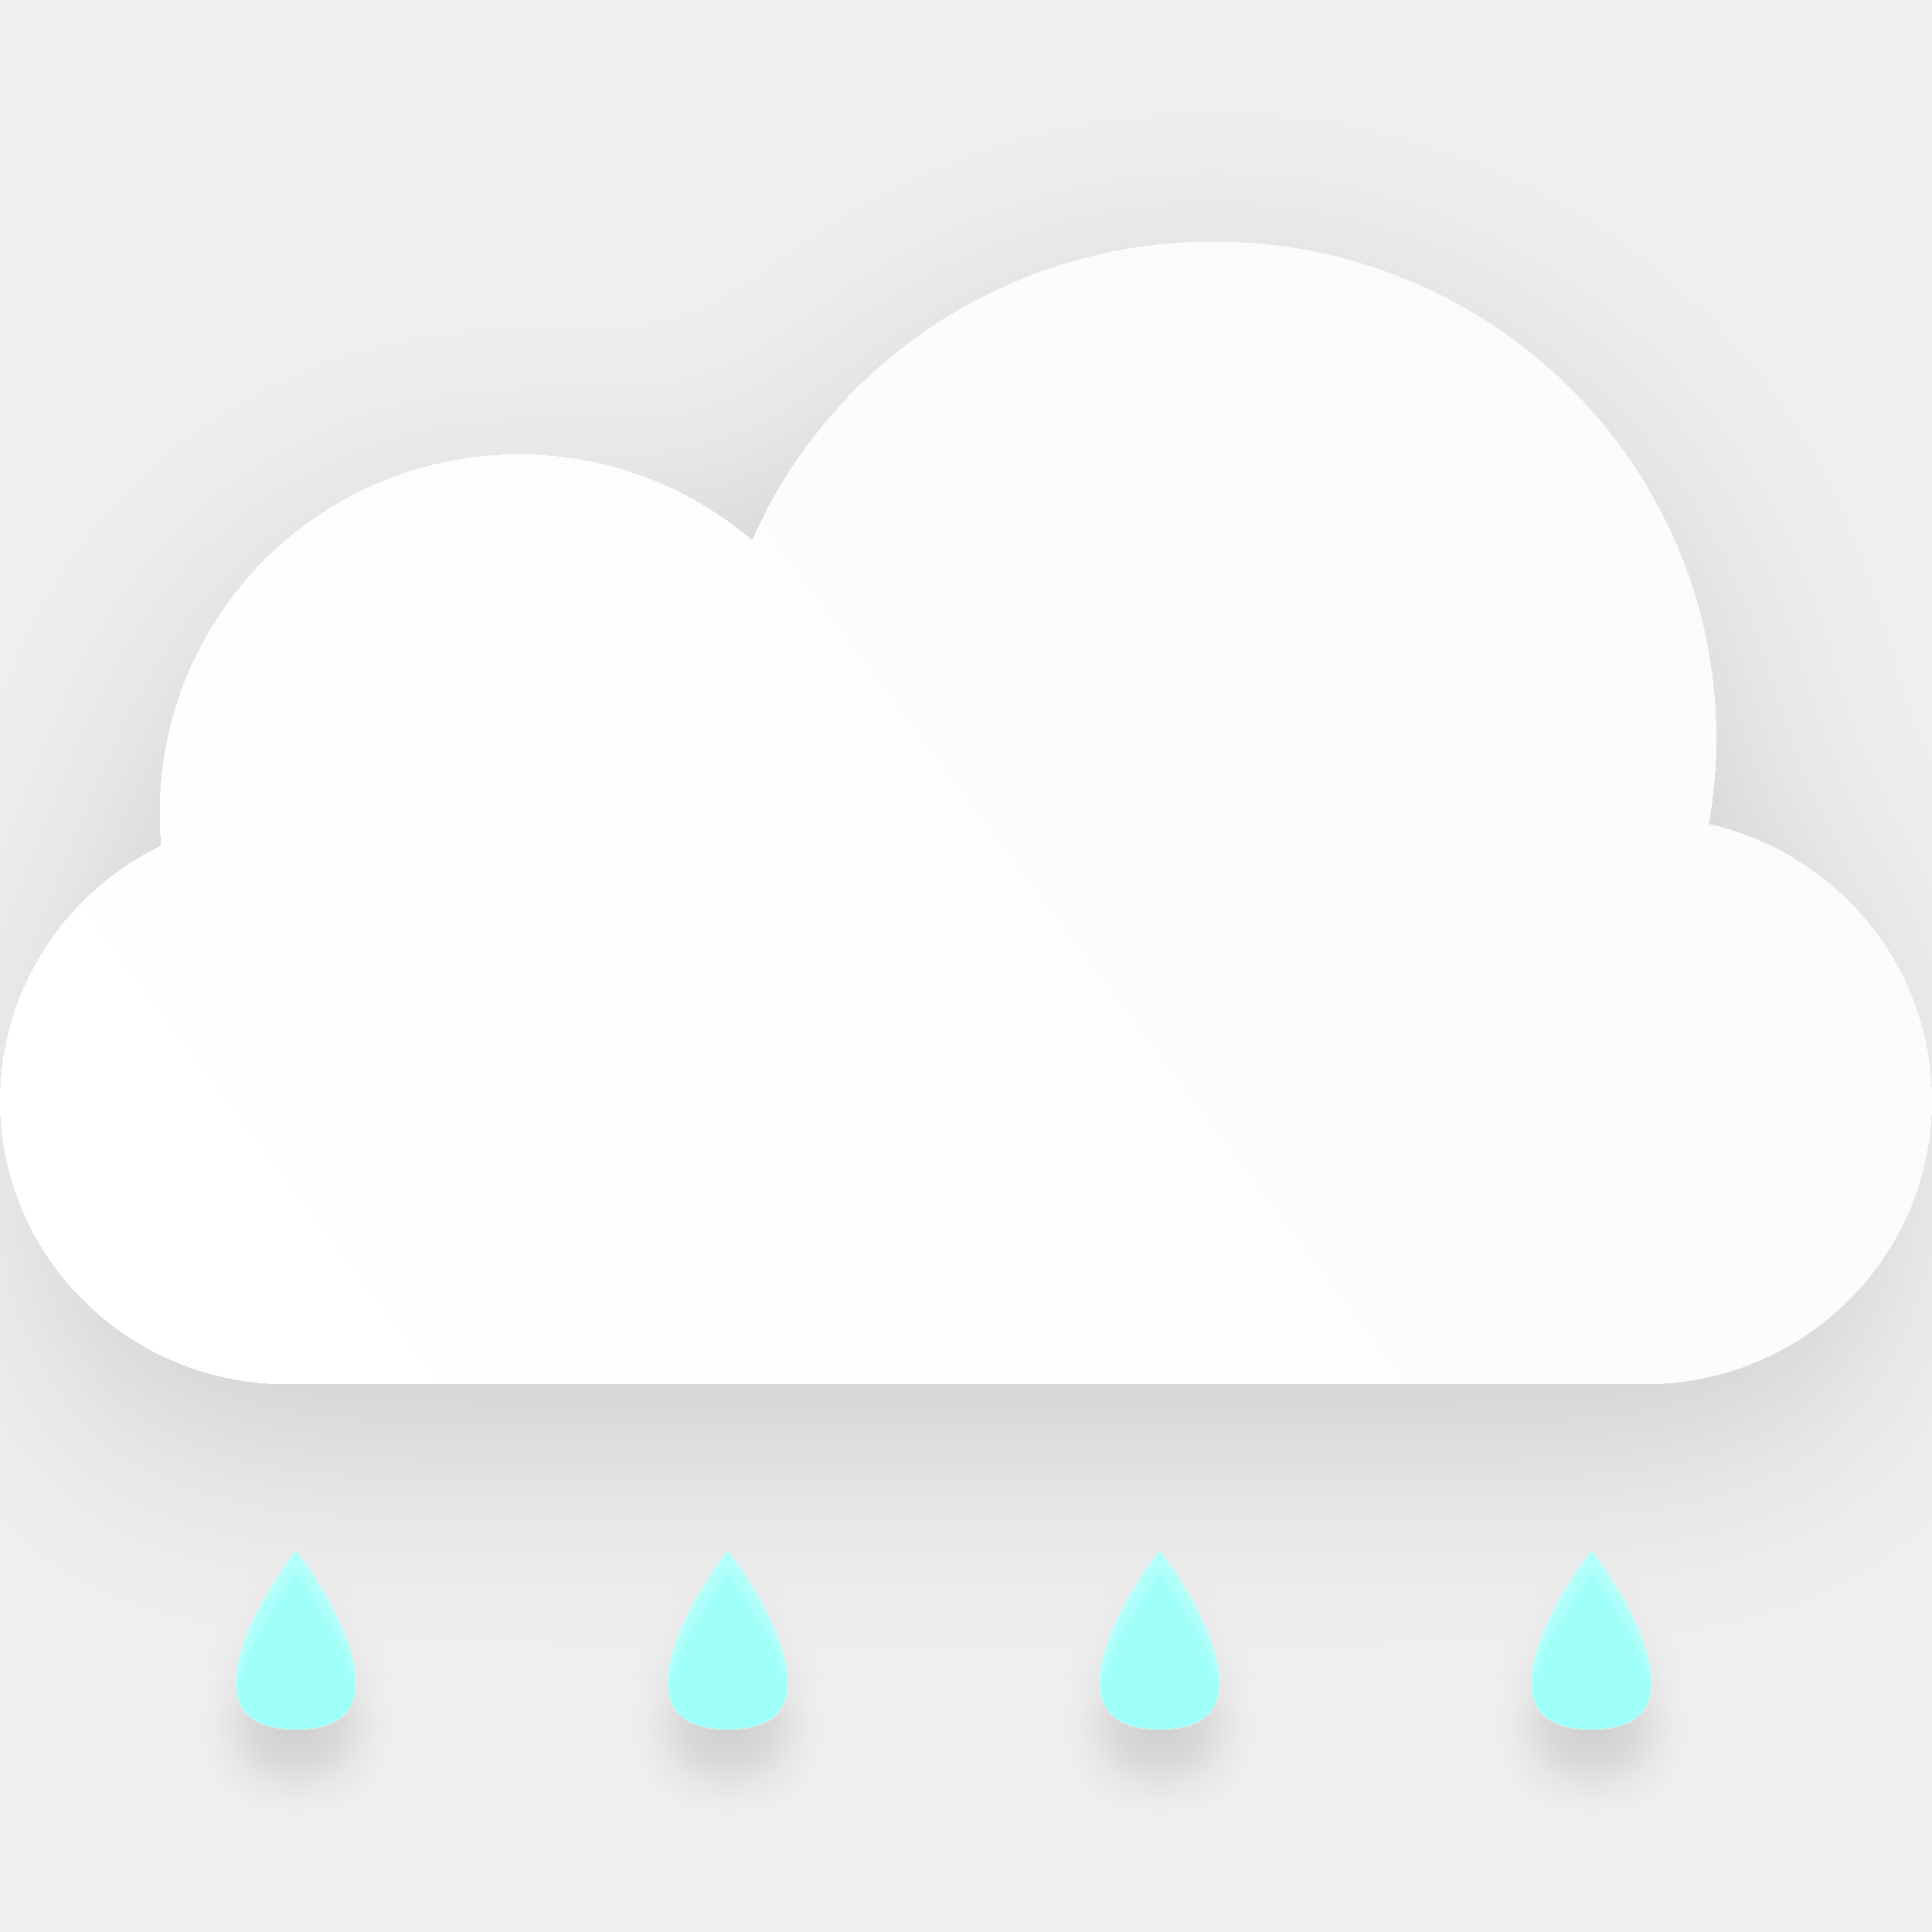
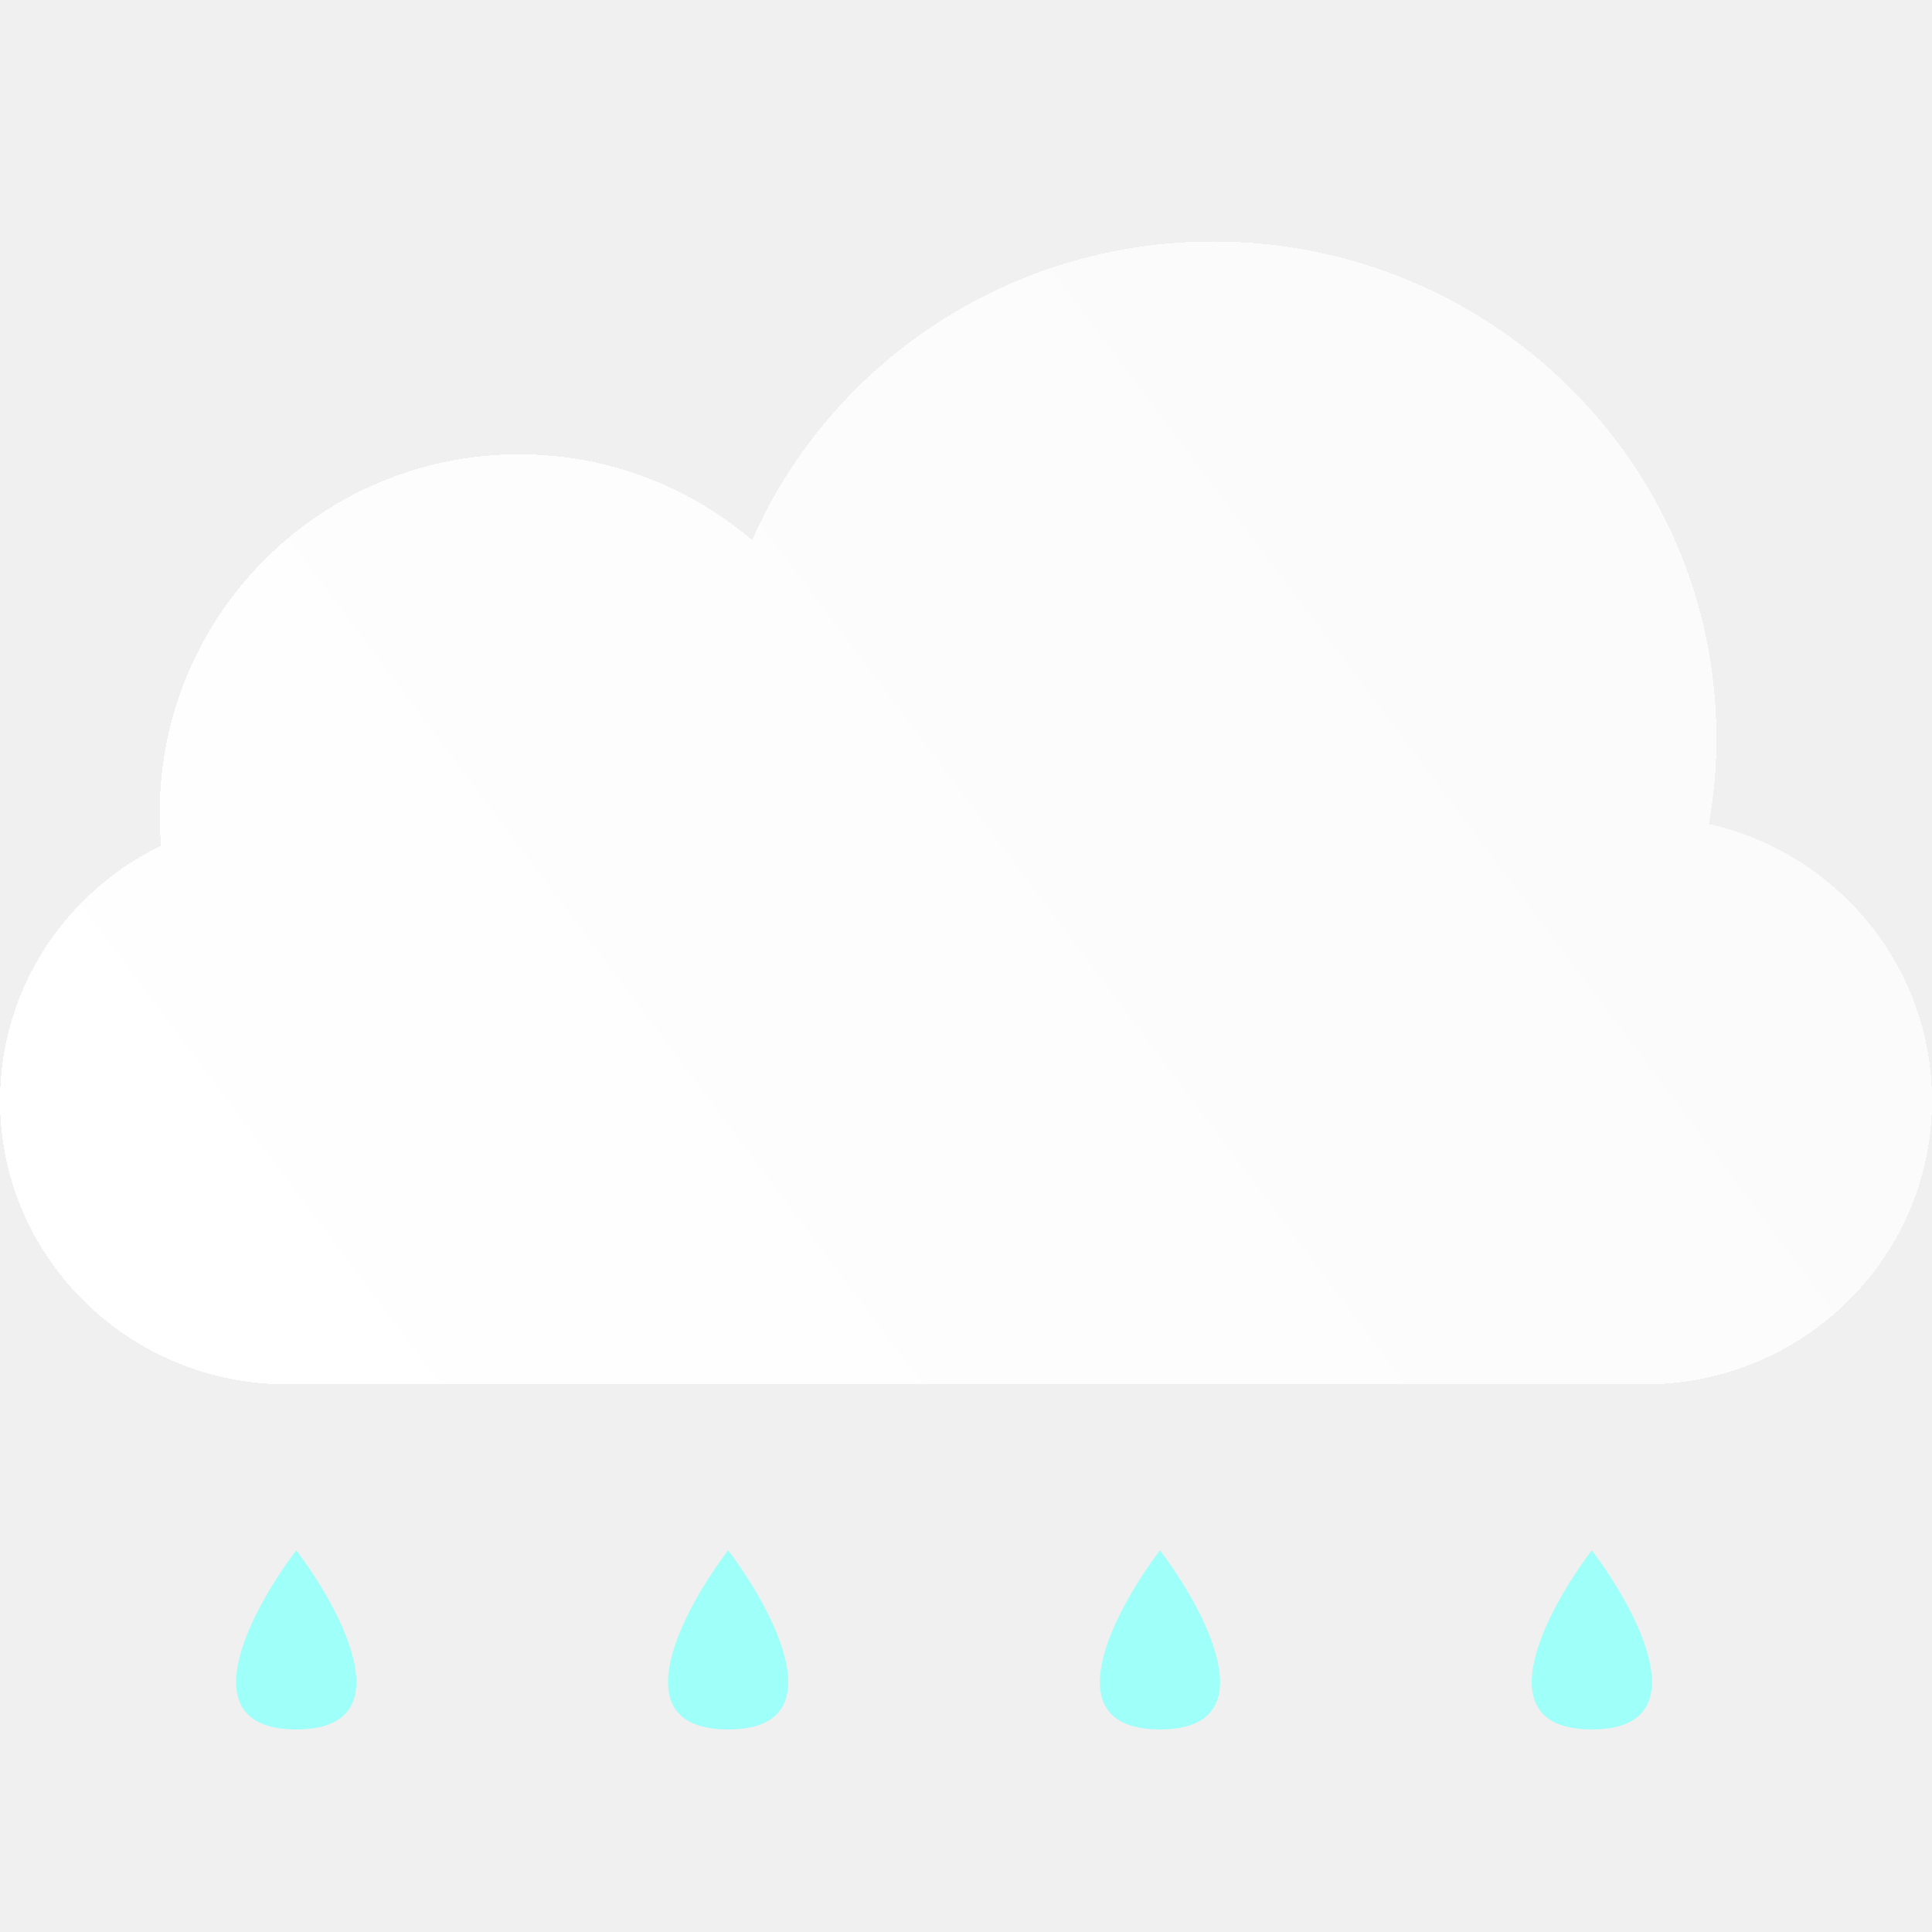
<svg xmlns="http://www.w3.org/2000/svg" width="40" height="40" viewBox="0 0 40 40" fill="none">
-   <g clip-path="url(#clip0_114_31)">
-     <g filter="url(#filter0_d_114_31)">
-       <path d="M35.382 17.06C35.484 16.482 35.537 15.887 35.537 15.281C35.537 9.603 30.875 5 25.124 5C20.849 5 17.175 7.544 15.571 11.182C14.272 10.075 12.586 9.406 10.744 9.406C6.636 9.406 3.306 12.73 3.306 16.831C3.306 17.059 3.316 17.285 3.336 17.508C1.36 18.464 -8.34465e-07 20.469 -8.34465e-07 22.787C-8.34465e-07 26.032 2.664 28.662 5.95 28.662H34.05C37.336 28.662 40 26.032 40 22.787C40 19.995 38.027 17.657 35.382 17.06Z" fill="url(#paint0_linear_114_31)" shape-rendering="crispEdges" />
-     </g>
-     <g filter="url(#filter1_di_114_31)">
-       <path d="M6.134 32.097C7.073 33.333 8.388 35.806 6.134 35.806C3.879 35.806 5.194 33.333 6.134 32.097Z" fill="#9FFFF9" />
-     </g>
-     <g filter="url(#filter2_di_114_31)">
-       <path d="M24.016 32.097C24.955 33.333 26.27 35.806 24.016 35.806C21.762 35.806 23.077 33.333 24.016 32.097Z" fill="#9FFFF9" />
-     </g>
-     <g filter="url(#filter3_di_114_31)">
-       <path d="M15.075 32.097C16.014 33.333 17.329 35.806 15.075 35.806C12.82 35.806 14.136 33.333 15.075 32.097Z" fill="#9FFFF9" />
-     </g>
-     <g filter="url(#filter4_di_114_31)">
-       <path d="M32.957 32.097C33.897 33.333 35.212 35.806 32.957 35.806C30.703 35.806 32.018 33.333 32.957 32.097Z" fill="#9FFFF9" />
-     </g>
-   </g>
+   <path d="M35.382 17.06C35.484 16.482 35.537 15.887 35.537 15.281C35.537 9.603 30.875 5 25.124 5C20.849 5 17.175 7.544 15.571 11.182C14.272 10.075 12.586 9.406 10.744 9.406C6.636 9.406 3.306 12.73 3.306 16.831C3.306 17.059 3.316 17.285 3.336 17.508C1.36 18.464 -8.34465e-07 20.469 -8.34465e-07 22.787C-8.34465e-07 26.032 2.664 28.662 5.95 28.662H34.05C37.336 28.662 40 26.032 40 22.787C40 19.995 38.027 17.657 35.382 17.06Z" fill="url(#paint0_linear_114_31)" shape-rendering="crispEdges" />
+   <path d="M6.134 32.097C7.073 33.333 8.388 35.806 6.134 35.806C3.879 35.806 5.194 33.333 6.134 32.097Z" fill="#9FFFF9" />
+   <path d="M24.016 32.097C24.955 33.333 26.27 35.806 24.016 35.806C21.762 35.806 23.077 33.333 24.016 32.097Z" fill="#9FFFF9" />
+   <path d="M15.075 32.097C16.014 33.333 17.329 35.806 15.075 35.806C12.82 35.806 14.136 33.333 15.075 32.097Z" fill="#9FFFF9" />
+   <path d="M32.957 32.097C33.897 33.333 35.212 35.806 32.957 35.806C30.703 35.806 32.018 33.333 32.957 32.097Z" fill="#9FFFF9" />
  <defs>
    <filter id="filter0_d_114_31" x="-4.981" y="1.264" width="49.963" height="33.625" filterUnits="userSpaceOnUse" color-interpolation-filters="sRGB">
      <feFlood flood-opacity="0" result="BackgroundImageFix" />
      <feColorMatrix in="SourceAlpha" type="matrix" values="0 0 0 0 0 0 0 0 0 0 0 0 0 0 0 0 0 0 127 0" result="hardAlpha" />
      <feOffset dy="1.245" />
      <feGaussianBlur stdDeviation="2.491" />
      <feComposite in2="hardAlpha" operator="out" />
      <feColorMatrix type="matrix" values="0 0 0 0 0 0 0 0 0 0 0 0 0 0 0 0 0 0 0.15 0" />
      <feBlend mode="normal" in2="BackgroundImageFix" result="effect1_dropShadow_114_31" />
      <feBlend mode="normal" in="SourceGraphic" in2="effect1_dropShadow_114_31" result="shape" />
    </filter>
    <filter id="filter1_di_114_31" x="3.923" y="32.097" width="4.42" height="5.69" filterUnits="userSpaceOnUse" color-interpolation-filters="sRGB">
      <feFlood flood-opacity="0" result="BackgroundImageFix" />
      <feColorMatrix in="SourceAlpha" type="matrix" values="0 0 0 0 0 0 0 0 0 0 0 0 0 0 0 0 0 0 127 0" result="hardAlpha" />
      <feOffset dy="1.016" />
      <feGaussianBlur stdDeviation="0.483" />
      <feComposite in2="hardAlpha" operator="out" />
      <feColorMatrix type="matrix" values="0 0 0 0 0 0 0 0 0 0 0 0 0 0 0 0 0 0 0.13 0" />
      <feBlend mode="normal" in2="BackgroundImageFix" result="effect1_dropShadow_114_31" />
      <feBlend mode="normal" in="SourceGraphic" in2="effect1_dropShadow_114_31" result="shape" />
      <feColorMatrix in="SourceAlpha" type="matrix" values="0 0 0 0 0 0 0 0 0 0 0 0 0 0 0 0 0 0 127 0" result="hardAlpha" />
      <feOffset dy="0.457" />
      <feGaussianBlur stdDeviation="0.076" />
      <feComposite in2="hardAlpha" operator="arithmetic" k2="-1" k3="1" />
      <feColorMatrix type="matrix" values="0 0 0 0 1 0 0 0 0 1 0 0 0 0 1 0 0 0 0.21 0" />
      <feBlend mode="normal" in2="shape" result="effect2_innerShadow_114_31" />
    </filter>
    <filter id="filter2_di_114_31" x="21.806" y="32.097" width="4.42" height="5.69" filterUnits="userSpaceOnUse" color-interpolation-filters="sRGB">
      <feFlood flood-opacity="0" result="BackgroundImageFix" />
      <feColorMatrix in="SourceAlpha" type="matrix" values="0 0 0 0 0 0 0 0 0 0 0 0 0 0 0 0 0 0 127 0" result="hardAlpha" />
      <feOffset dy="1.016" />
      <feGaussianBlur stdDeviation="0.483" />
      <feComposite in2="hardAlpha" operator="out" />
      <feColorMatrix type="matrix" values="0 0 0 0 0 0 0 0 0 0 0 0 0 0 0 0 0 0 0.13 0" />
      <feBlend mode="normal" in2="BackgroundImageFix" result="effect1_dropShadow_114_31" />
      <feBlend mode="normal" in="SourceGraphic" in2="effect1_dropShadow_114_31" result="shape" />
      <feColorMatrix in="SourceAlpha" type="matrix" values="0 0 0 0 0 0 0 0 0 0 0 0 0 0 0 0 0 0 127 0" result="hardAlpha" />
      <feOffset dy="0.457" />
      <feGaussianBlur stdDeviation="0.076" />
      <feComposite in2="hardAlpha" operator="arithmetic" k2="-1" k3="1" />
      <feColorMatrix type="matrix" values="0 0 0 0 1 0 0 0 0 1 0 0 0 0 1 0 0 0 0.21 0" />
      <feBlend mode="normal" in2="shape" result="effect2_innerShadow_114_31" />
    </filter>
    <filter id="filter3_di_114_31" x="12.865" y="32.097" width="4.42" height="5.69" filterUnits="userSpaceOnUse" color-interpolation-filters="sRGB">
      <feFlood flood-opacity="0" result="BackgroundImageFix" />
      <feColorMatrix in="SourceAlpha" type="matrix" values="0 0 0 0 0 0 0 0 0 0 0 0 0 0 0 0 0 0 127 0" result="hardAlpha" />
      <feOffset dy="1.016" />
      <feGaussianBlur stdDeviation="0.483" />
      <feComposite in2="hardAlpha" operator="out" />
      <feColorMatrix type="matrix" values="0 0 0 0 0 0 0 0 0 0 0 0 0 0 0 0 0 0 0.13 0" />
      <feBlend mode="normal" in2="BackgroundImageFix" result="effect1_dropShadow_114_31" />
      <feBlend mode="normal" in="SourceGraphic" in2="effect1_dropShadow_114_31" result="shape" />
      <feColorMatrix in="SourceAlpha" type="matrix" values="0 0 0 0 0 0 0 0 0 0 0 0 0 0 0 0 0 0 127 0" result="hardAlpha" />
      <feOffset dy="0.457" />
      <feGaussianBlur stdDeviation="0.076" />
      <feComposite in2="hardAlpha" operator="arithmetic" k2="-1" k3="1" />
      <feColorMatrix type="matrix" values="0 0 0 0 1 0 0 0 0 1 0 0 0 0 1 0 0 0 0.21 0" />
      <feBlend mode="normal" in2="shape" result="effect2_innerShadow_114_31" />
    </filter>
    <filter id="filter4_di_114_31" x="30.747" y="32.097" width="4.42" height="5.69" filterUnits="userSpaceOnUse" color-interpolation-filters="sRGB">
      <feFlood flood-opacity="0" result="BackgroundImageFix" />
      <feColorMatrix in="SourceAlpha" type="matrix" values="0 0 0 0 0 0 0 0 0 0 0 0 0 0 0 0 0 0 127 0" result="hardAlpha" />
      <feOffset dy="1.016" />
      <feGaussianBlur stdDeviation="0.483" />
      <feComposite in2="hardAlpha" operator="out" />
      <feColorMatrix type="matrix" values="0 0 0 0 0 0 0 0 0 0 0 0 0 0 0 0 0 0 0.13 0" />
      <feBlend mode="normal" in2="BackgroundImageFix" result="effect1_dropShadow_114_31" />
      <feBlend mode="normal" in="SourceGraphic" in2="effect1_dropShadow_114_31" result="shape" />
      <feColorMatrix in="SourceAlpha" type="matrix" values="0 0 0 0 0 0 0 0 0 0 0 0 0 0 0 0 0 0 127 0" result="hardAlpha" />
      <feOffset dy="0.457" />
      <feGaussianBlur stdDeviation="0.076" />
      <feComposite in2="hardAlpha" operator="arithmetic" k2="-1" k3="1" />
      <feColorMatrix type="matrix" values="0 0 0 0 1 0 0 0 0 1 0 0 0 0 1 0 0 0 0.21 0" />
      <feBlend mode="normal" in2="shape" result="effect2_innerShadow_114_31" />
    </filter>
    <linearGradient id="paint0_linear_114_31" x1="2.544" y1="26.549" x2="42.795" y2="-3.657" gradientUnits="userSpaceOnUse">
      <stop stop-color="white" />
      <stop offset="1" stop-color="white" stop-opacity="0.58" />
    </linearGradient>
-     <clipPath id="clip0_114_31">
-       <rect width="40" height="40" fill="white" />
-     </clipPath>
  </defs>
</svg>
